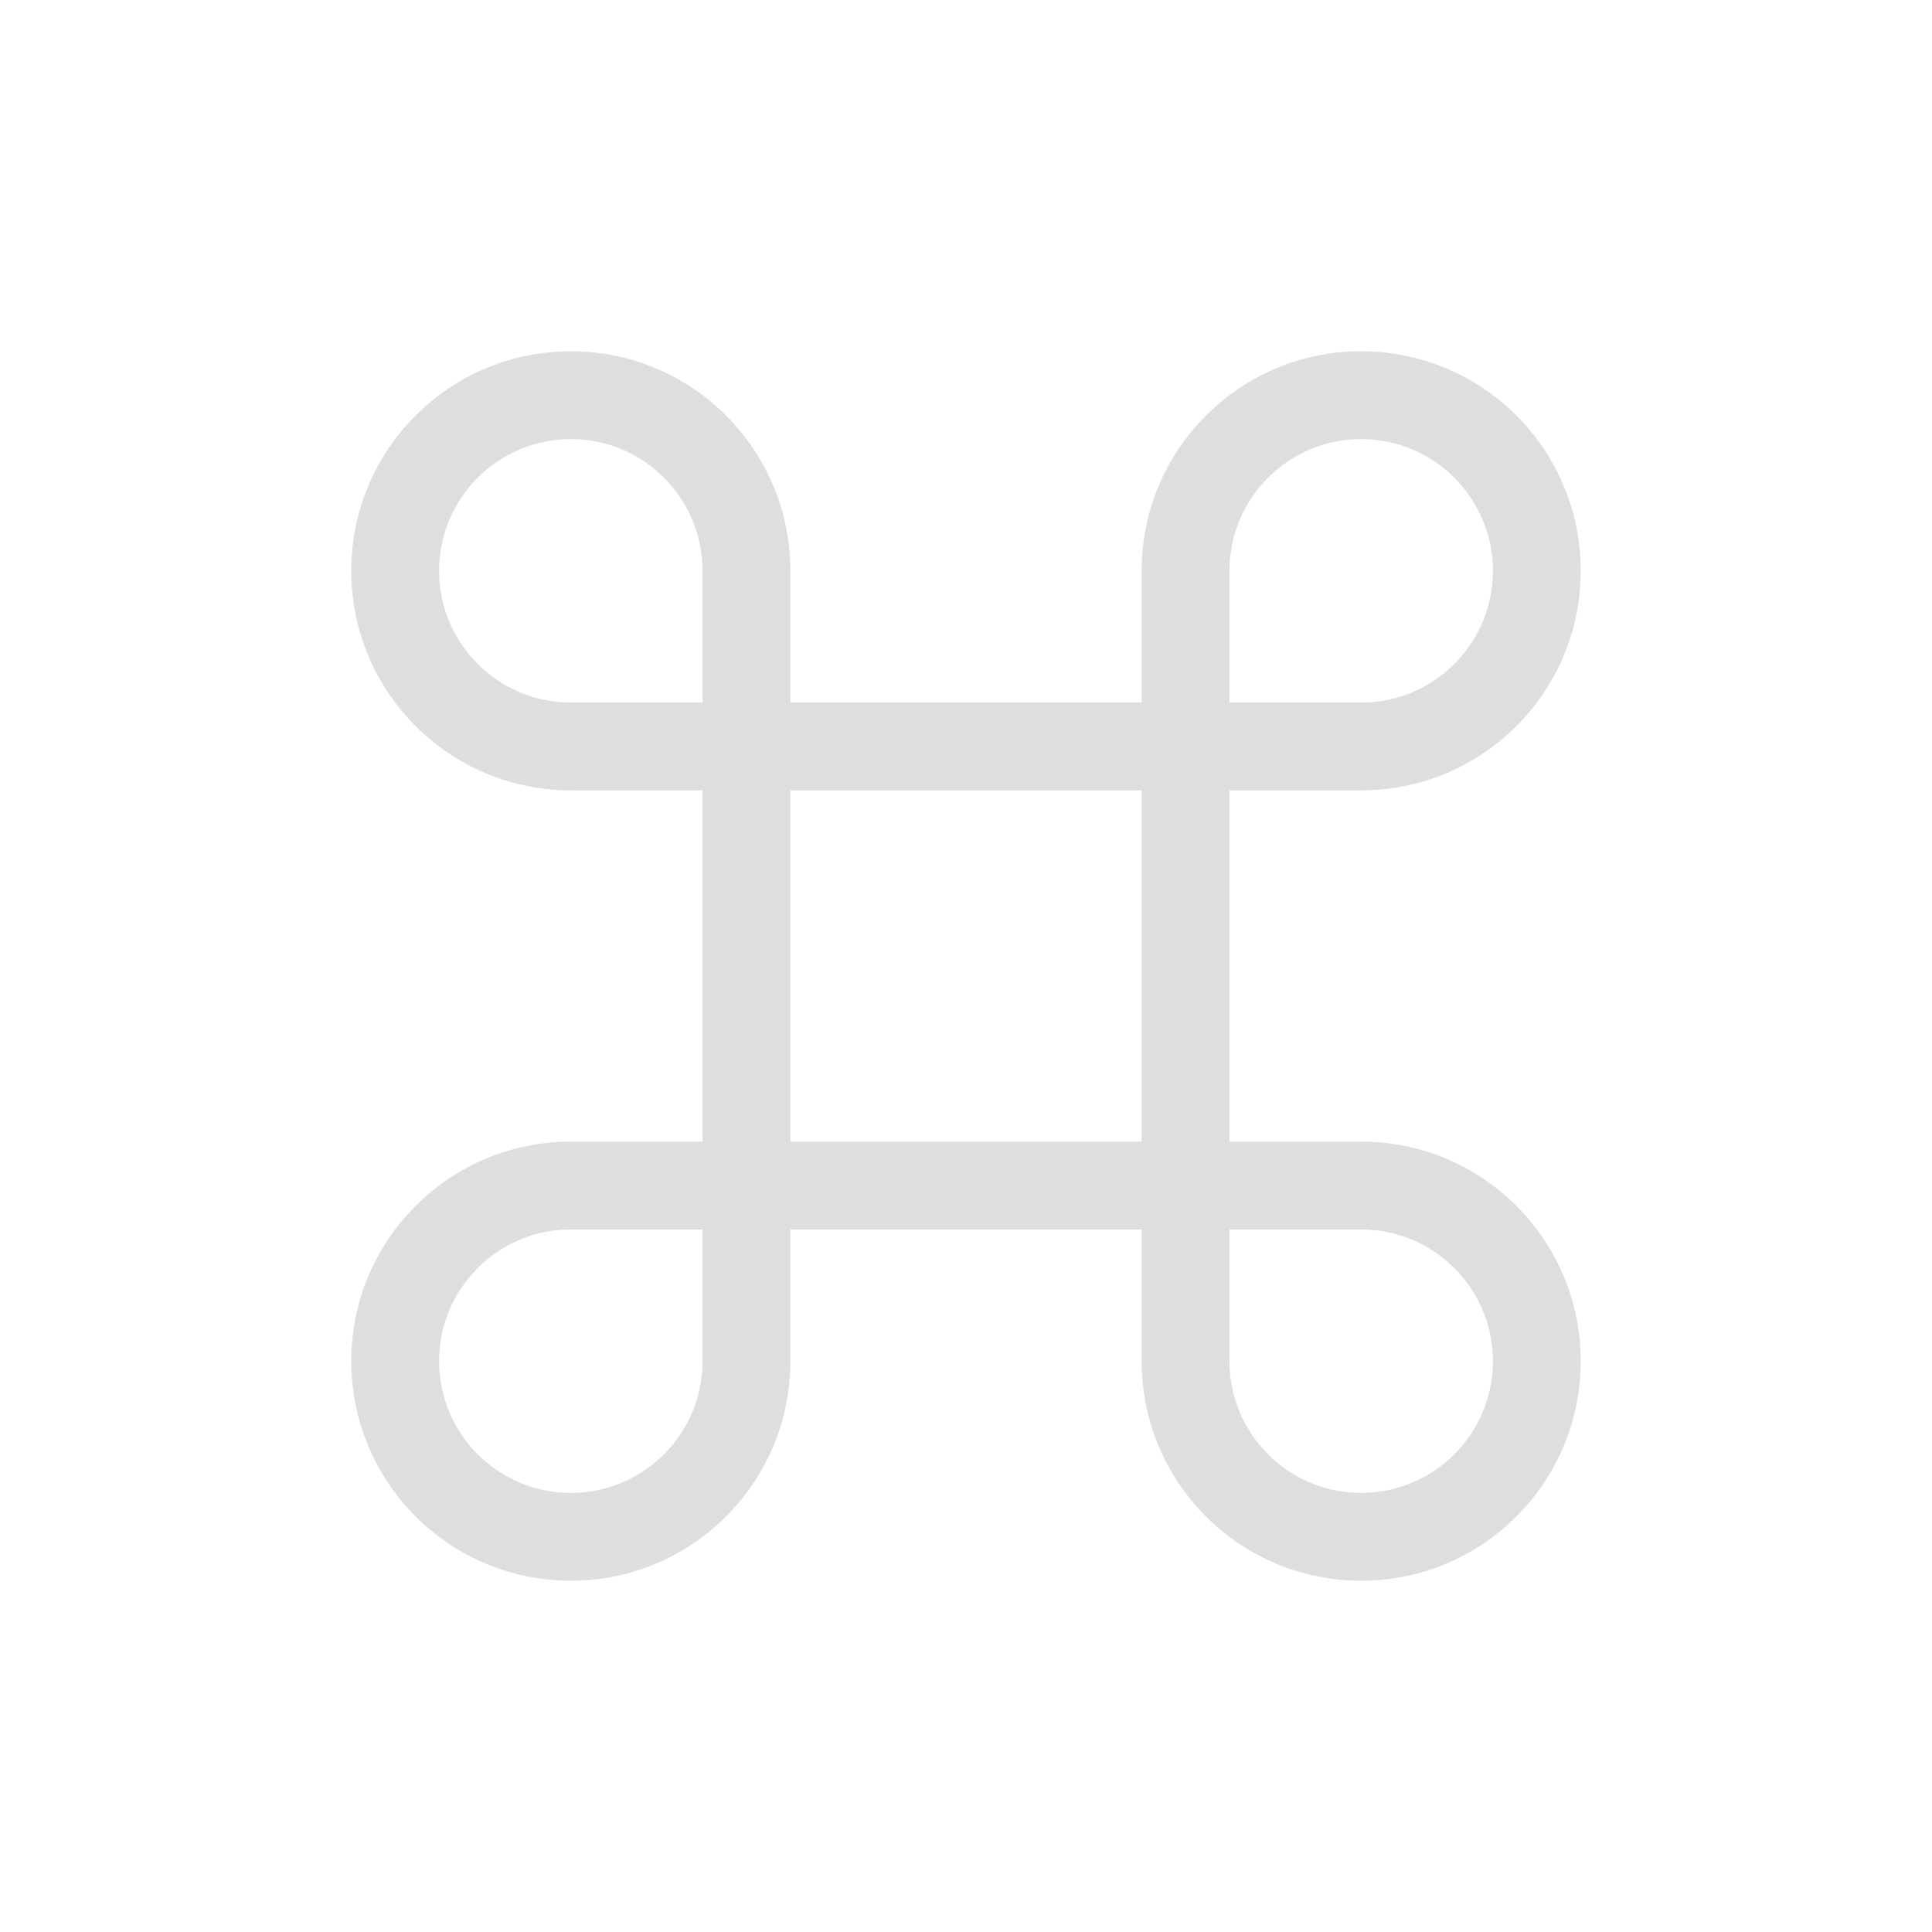
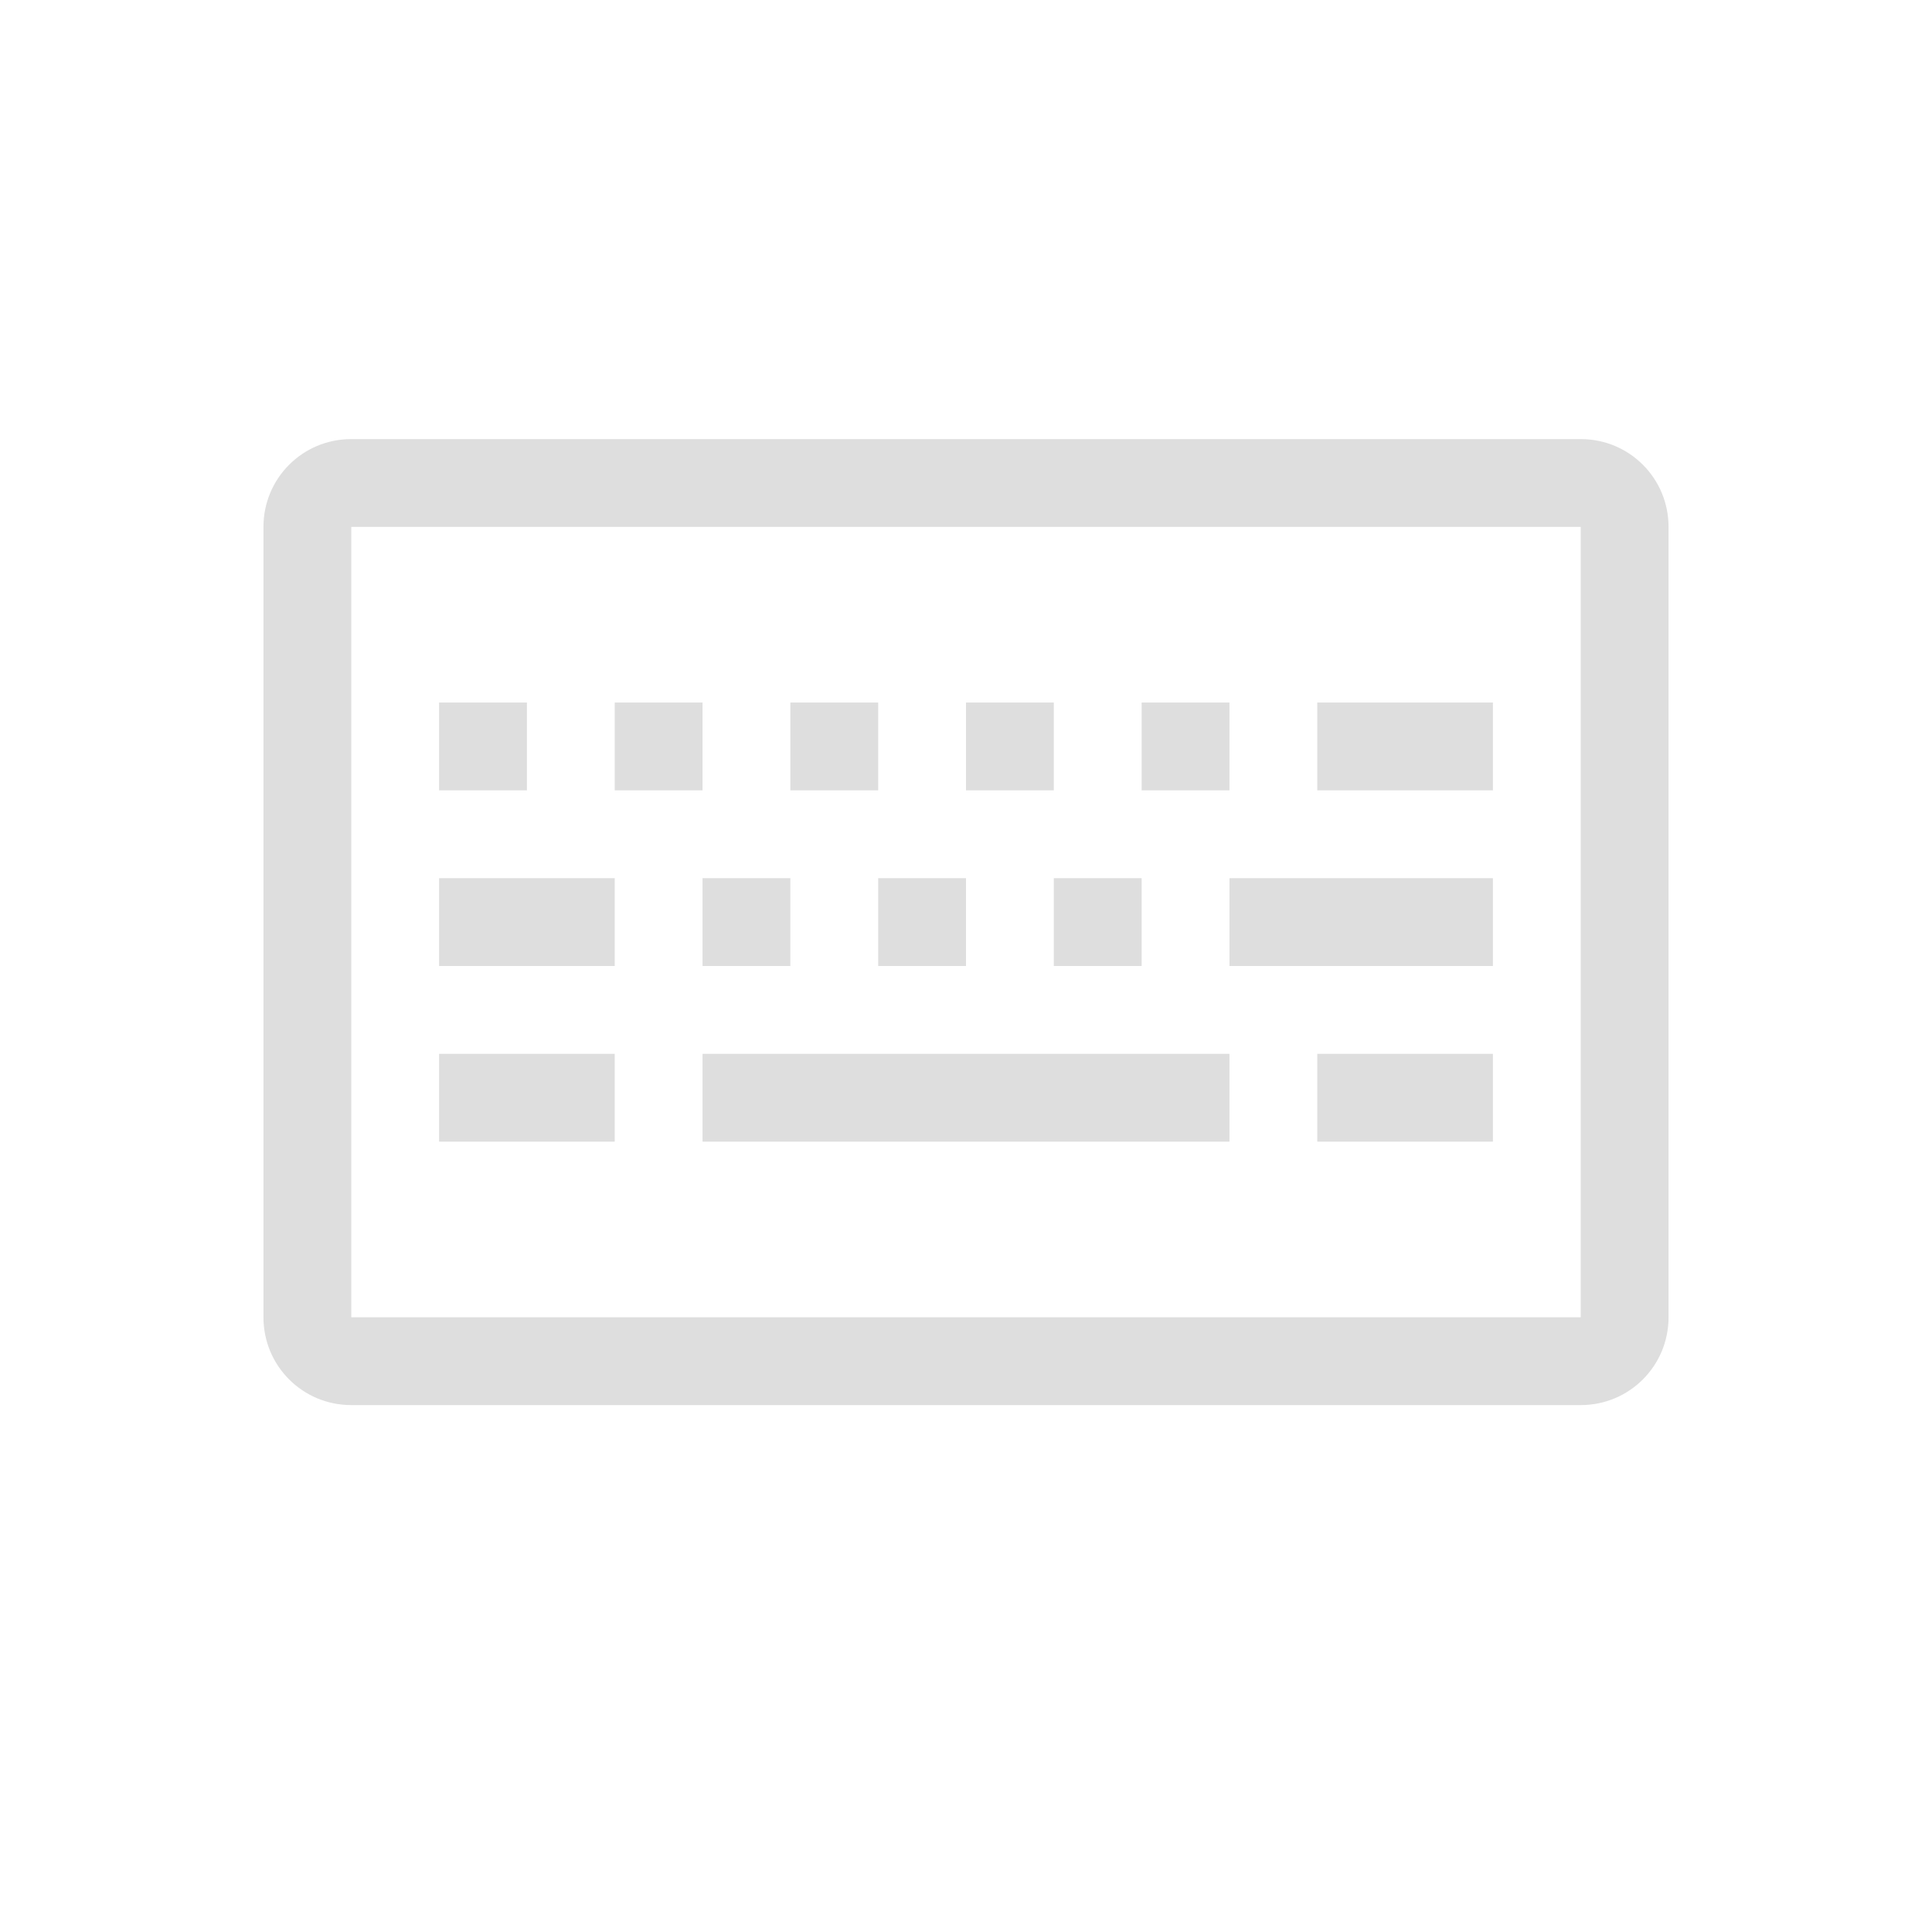
<svg xmlns="http://www.w3.org/2000/svg" width="22" height="22" version="1.1">
  <defs>
    <style id="current-color-scheme" type="text/css">.ColorScheme-Text { color:#dedede; }</style>
  </defs>
-   <path class="ColorScheme-Text" d="m6.5 4c-1.381 0-2.5 1.119-2.5 2.5s1.119 2.5 2.5 2.5h1.5v4h-1.5c-1.381 0-2.5 1.119-2.5 2.5s1.119 2.5 2.5 2.5 2.5-1.119 2.5-2.5v-1.5h4v1.5c0 1.381 1.119 2.5 2.5 2.5s2.5-1.119 2.5-2.5-1.119-2.5-2.5-2.5h-1.5v-4h1.5c1.381 0 2.5-1.119 2.5-2.5s-1.119-2.5-2.5-2.5-2.5 1.119-2.5 2.5v1.5h-4v-1.5c0-1.381-1.119-2.5-2.5-2.5zm0 1c0.828 0 1.5 0.672 1.5 1.5v1.5h-1.5c-0.828 0-1.5-0.672-1.5-1.5s0.672-1.5 1.5-1.5zm9 0c0.828 0 1.5 0.672 1.5 1.5s-0.672 1.5-1.5 1.5h-1.5v-1.5c0-0.828 0.672-1.5 1.5-1.5zm-6.5 4h4v4h-4zm-2.5 5h1.5v1.5c0 0.828-0.672 1.5-1.5 1.5s-1.5-0.672-1.5-1.5 0.672-1.5 1.5-1.5zm7.5 0h1.5c0.828 0 1.5 0.672 1.5 1.5s-0.672 1.5-1.5 1.5-1.5-0.672-1.5-1.5z" fill="currentColor" />
+   <path d="m4 5c-0.554 0-1 0.446-1 1v9c0 0.554 0.446 1 1 1h14c0.554 0 1-0.446 1-1v-9c0-0.554-0.446-1-1-1zm0 1h14v9h-14zm1 2v1h1v-1zm2 0v1h1v-1zm2 0v1h1v-1zm2 0v1h1v-1zm2 0v1h1v-1zm2 0v1h2v-1zm-10 2v1h2v-1zm3 0v1h1v-1zm2 0v1h1v-1zm2 0v1h1v-1zm2 0v1h3v-1zm-9 2v1h2v-1zm3 0v1h6v-1zm7 0v1h2v-1z" fill="#dedede" stroke-linecap="round" stroke-linejoin="round" style="paint-order:stroke fill markers" />
</svg>
